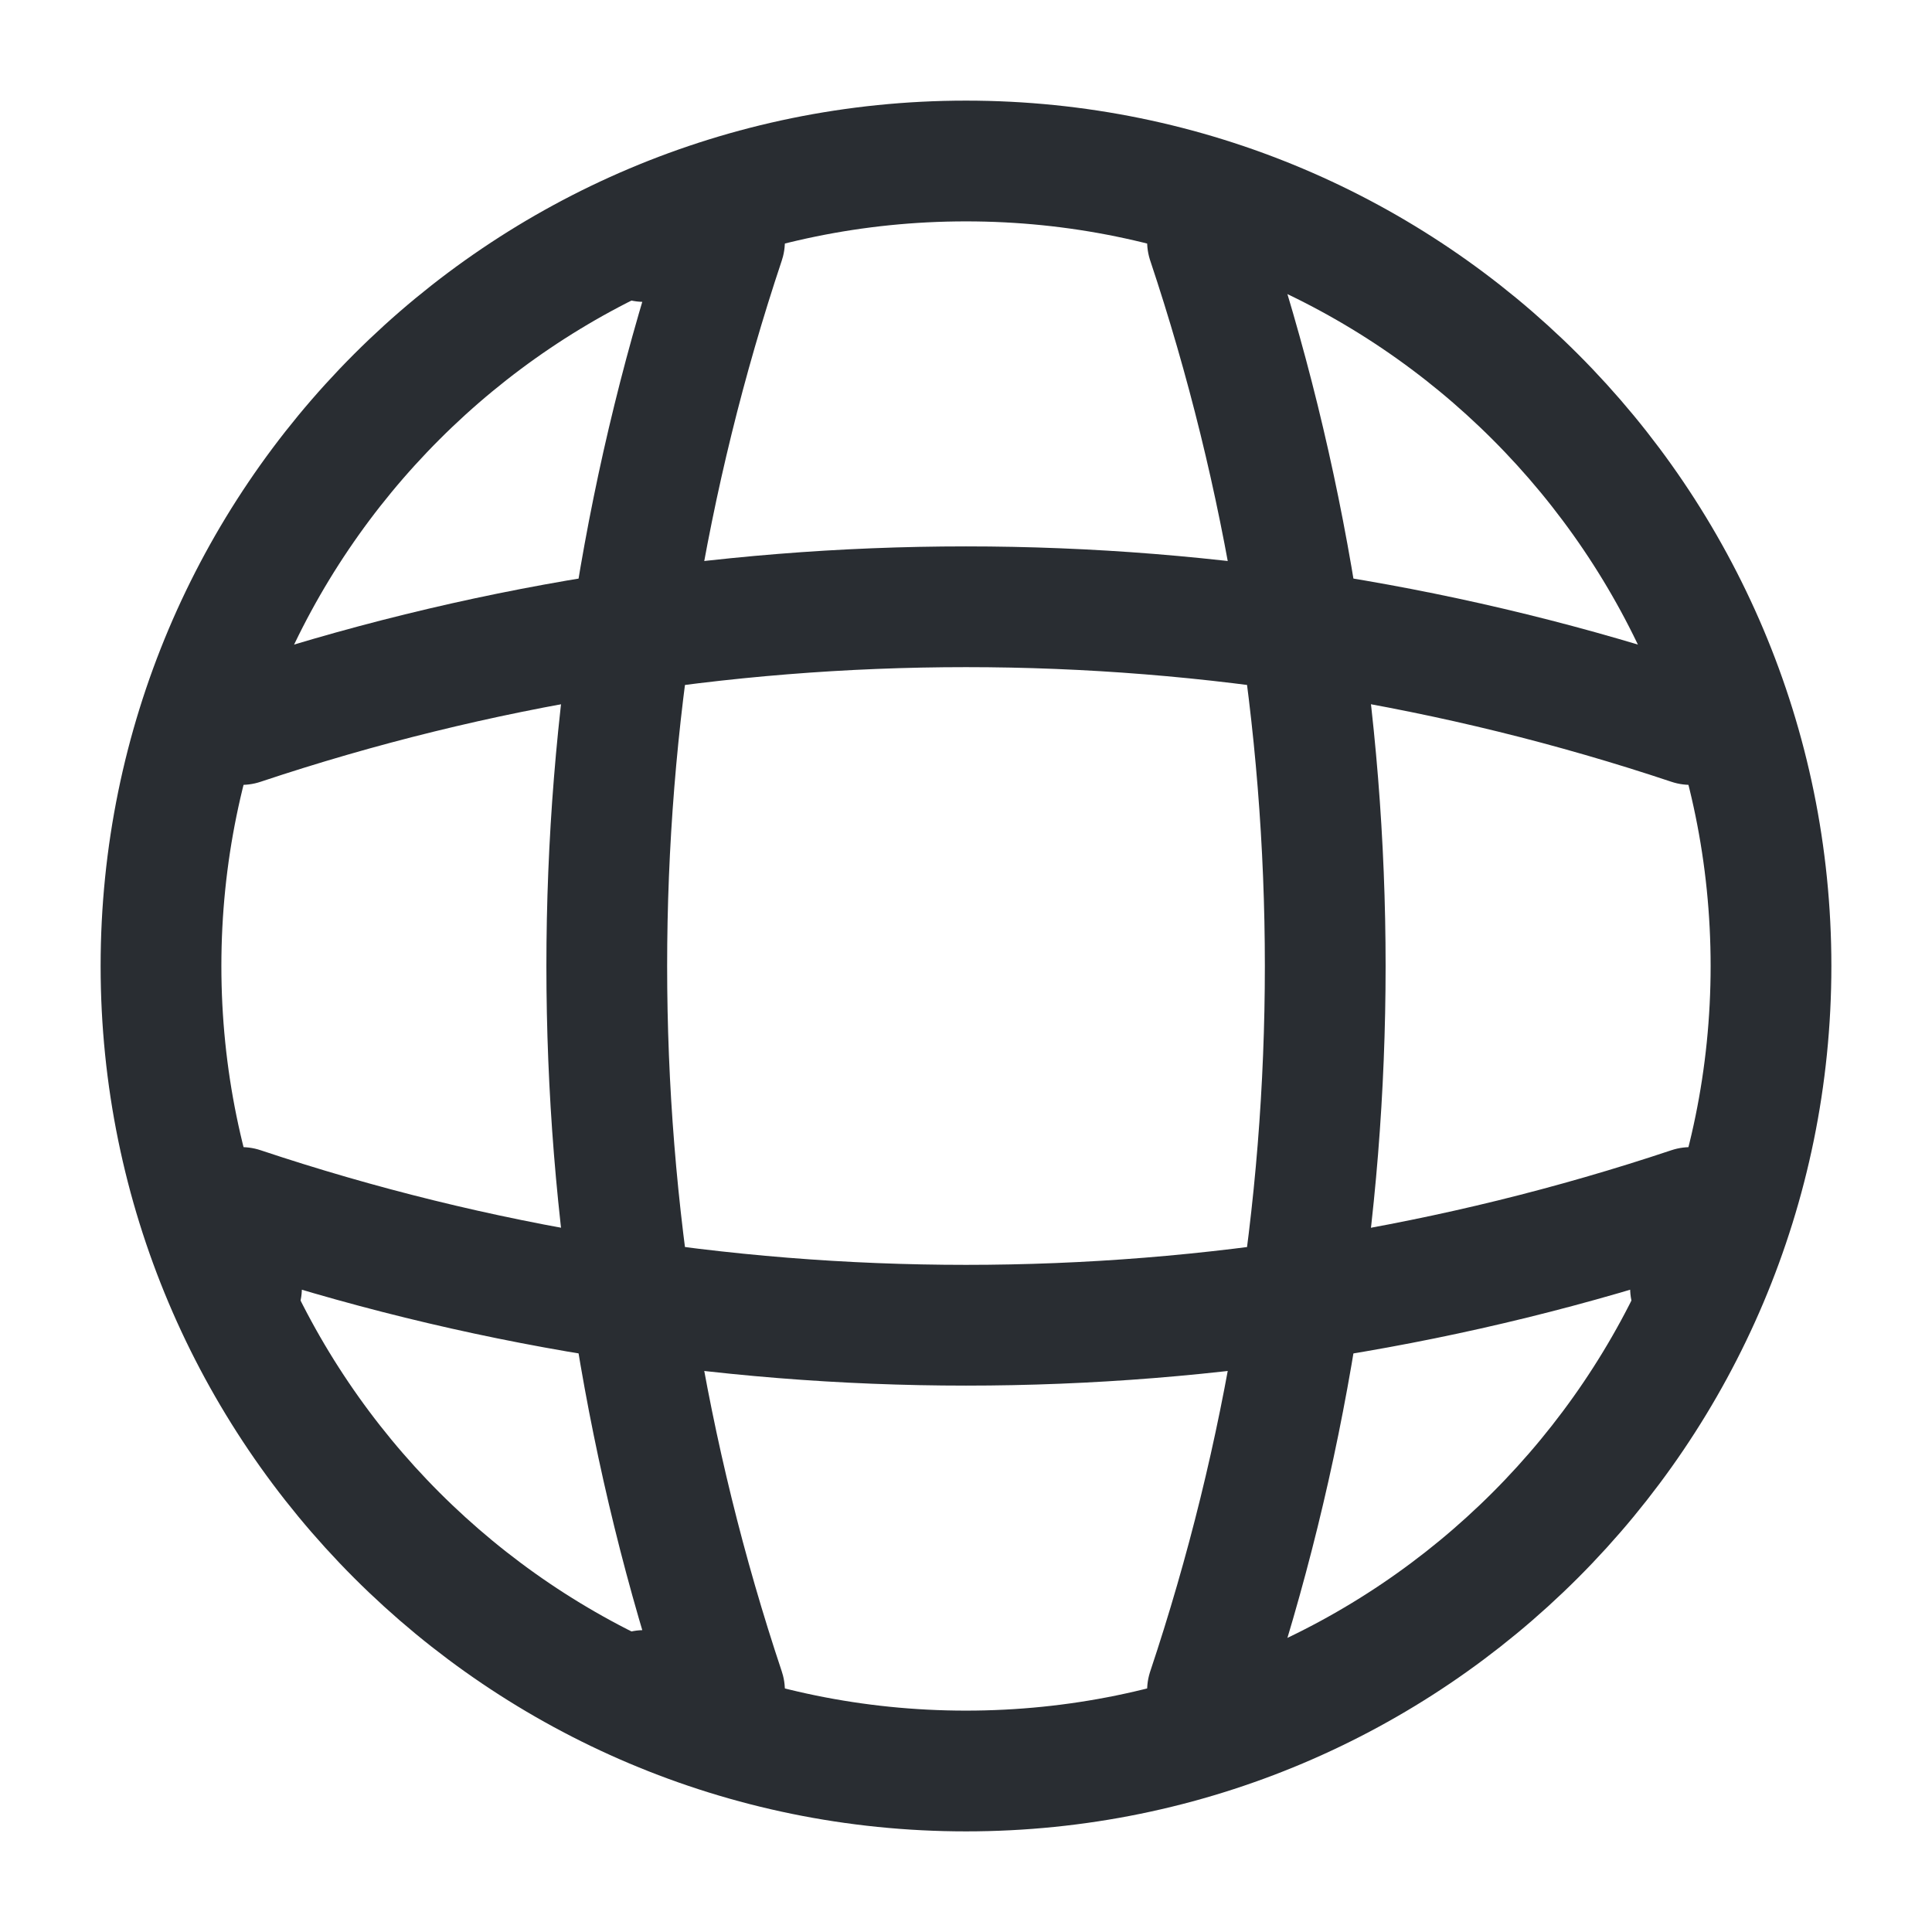
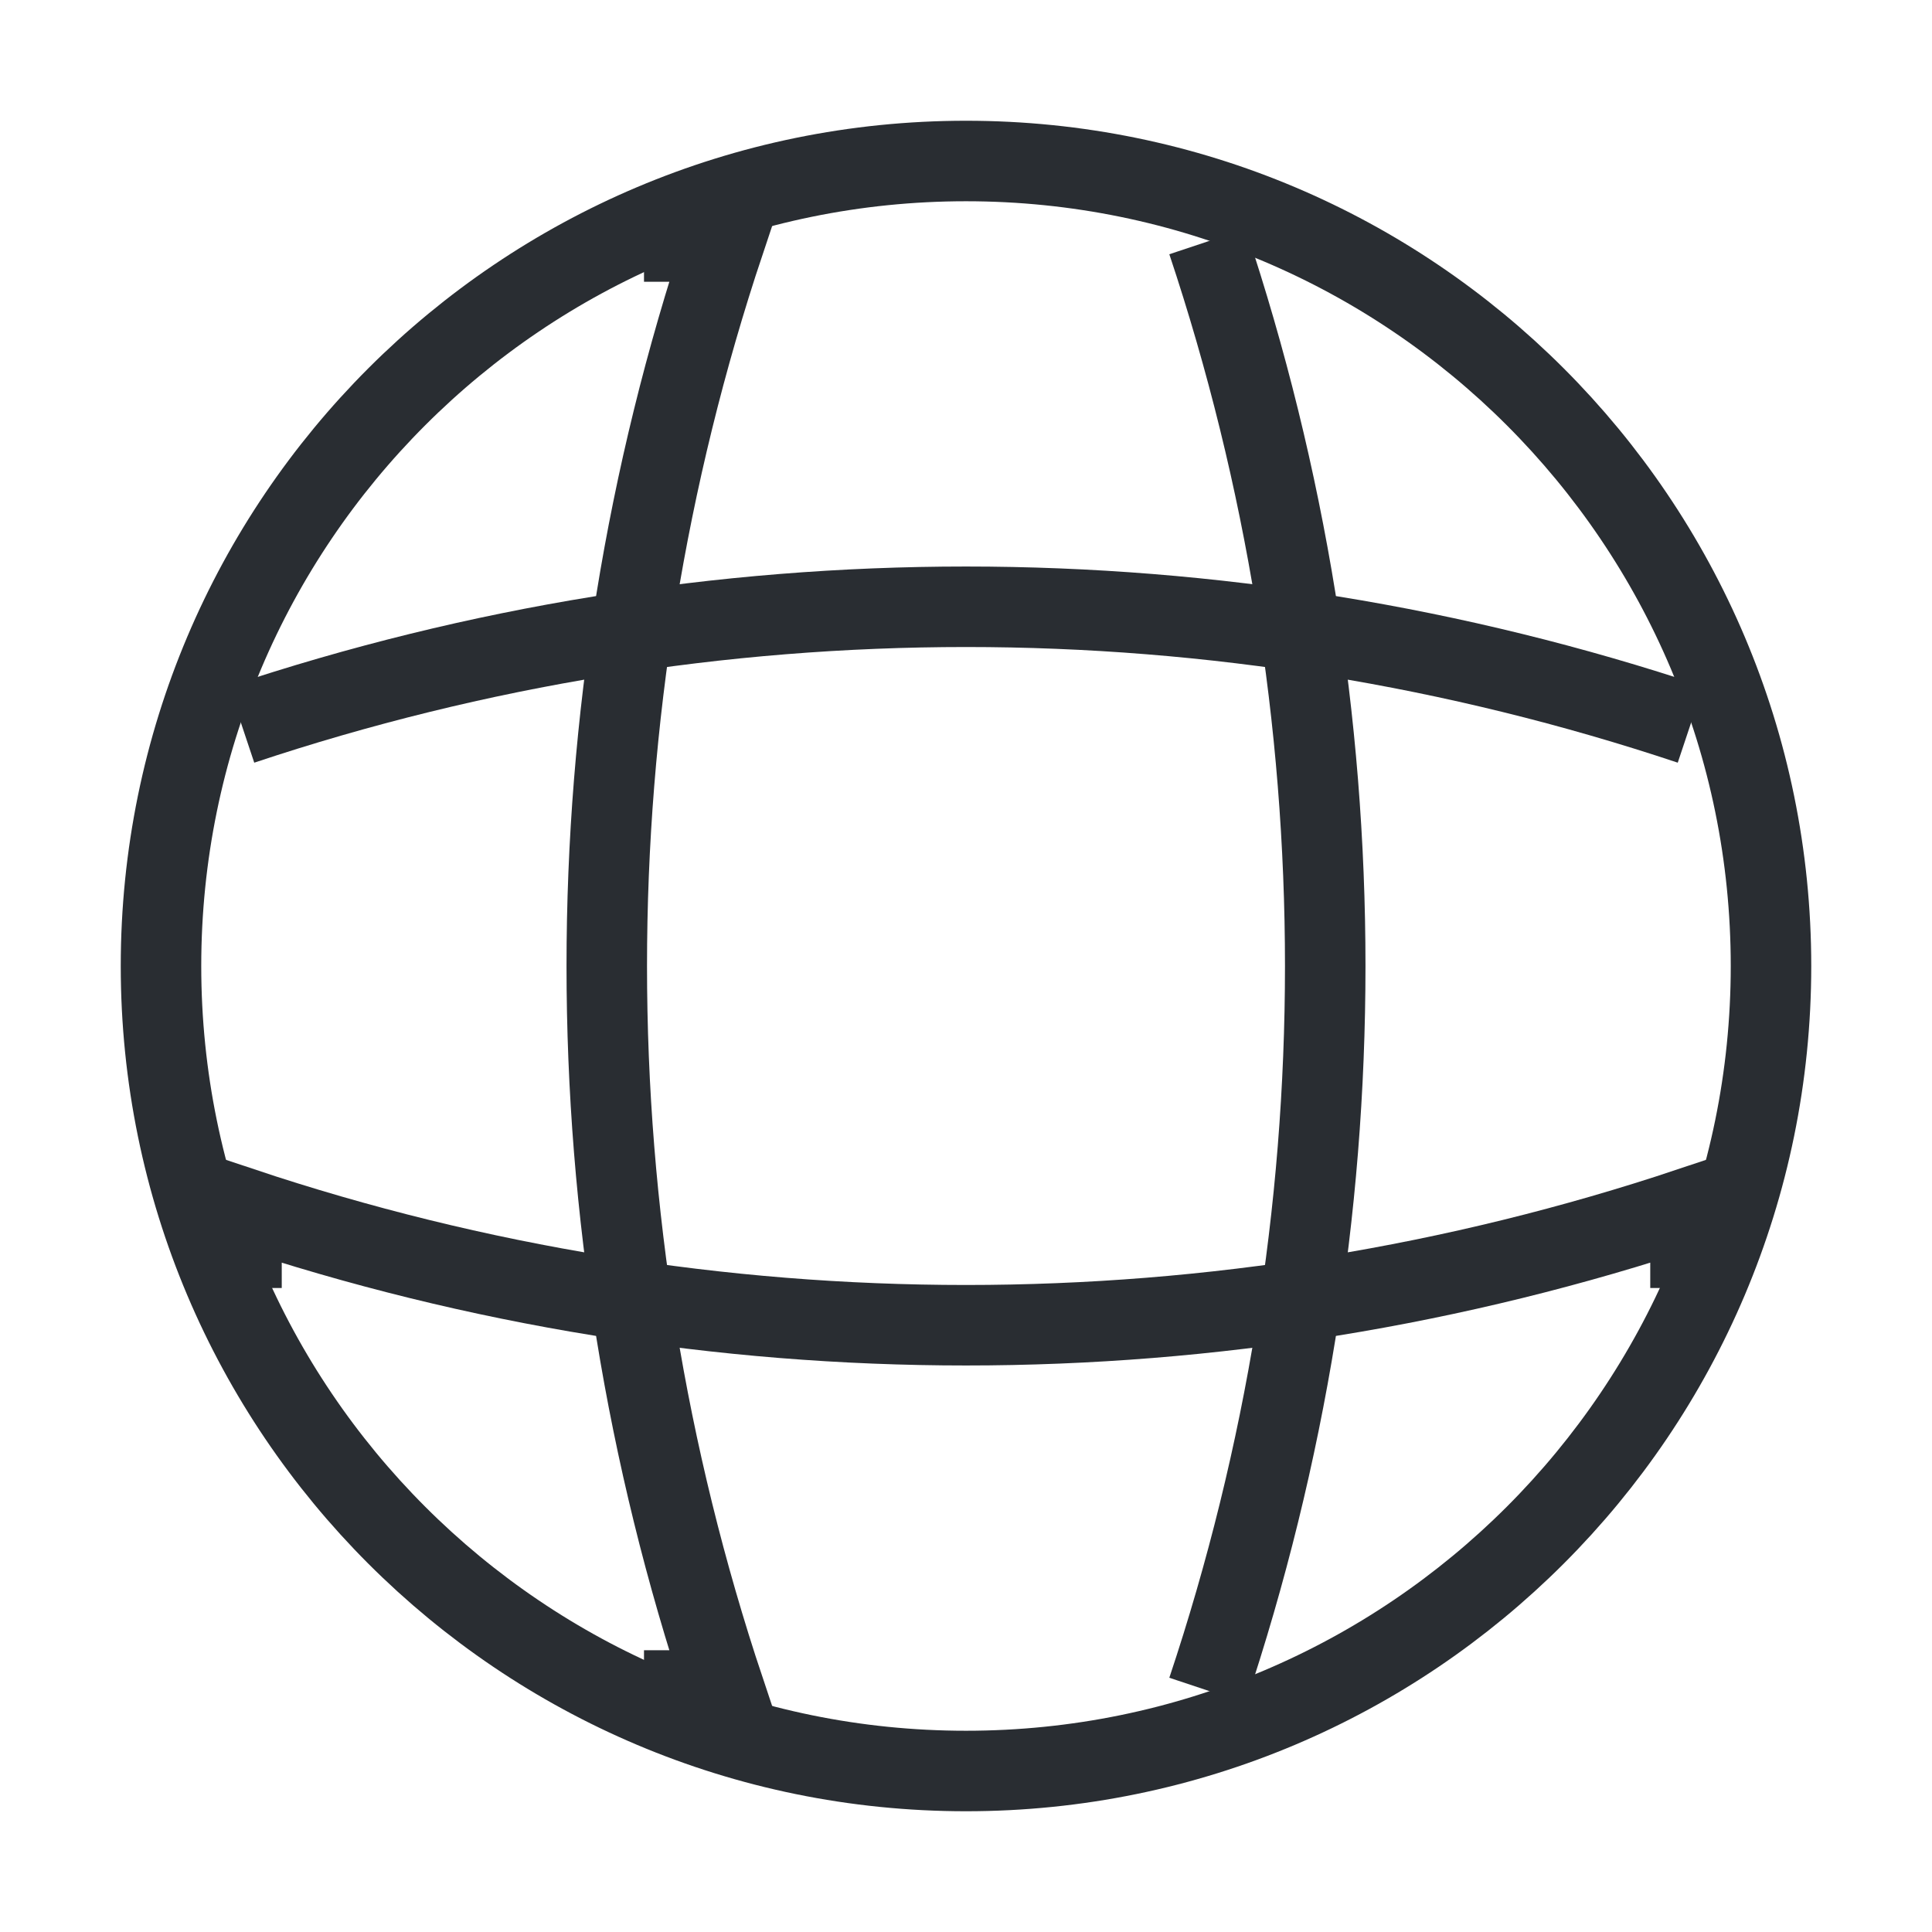
<svg xmlns="http://www.w3.org/2000/svg" width="100px" height="100px" viewBox="0 0 24 24" fill="none">
-   <path d="M12 22C17.523 22 22 17.523 22 12C22 6.477 17.523 2 12 2C6.477 2 2 6.477 2 12C2 17.523 6.477 22 12 22Z" stroke="#292D32" stroke-width="1.5" stroke-linecap="round" stroke-linejoin="round" />
-   <path d="M8 3H9C7.05 8.84 7.05 15.16 9 21H8" stroke="#292D32" stroke-width="1.5" stroke-linecap="round" stroke-linejoin="round" />
-   <path d="M15 3C16.95 8.84 16.95 15.16 15 21" stroke="#292D32" stroke-width="1.5" stroke-linecap="round" stroke-linejoin="round" />
-   <path d="M3 16V15C8.84 16.95 15.16 16.95 21 15V16" stroke="#292D32" stroke-width="1.5" stroke-linecap="round" stroke-linejoin="round" />
-   <path d="M3 9C8.84 7.05 15.16 7.05 21 9" stroke="#292D32" stroke-width="1.5" stroke-linecap="round" stroke-linejoin="round" />
+   <path d="M12 22C17.523 22 22 17.523 22 12C22 6.477 17.523 2 12 2C6.477 2 2 6.477 2 12C2 17.523 6.477 22 12 22Z" stroke="#292D32" strokeWidth="1.5" strokeLinecap="round" strokeLinejoin="round" />
+   <path d="M8 3H9C7.05 8.84 7.05 15.16 9 21H8" stroke="#292D32" strokeWidth="1.5" strokeLinecap="round" strokeLinejoin="round" />
+   <path d="M15 3C16.95 8.84 16.95 15.16 15 21" stroke="#292D32" strokeWidth="1.5" strokeLinecap="round" strokeLinejoin="round" />
+   <path d="M3 16V15C8.84 16.95 15.16 16.95 21 15V16" stroke="#292D32" strokeWidth="1.5" strokeLinecap="round" strokeLinejoin="round" />
+   <path d="M3 9C8.84 7.05 15.16 7.05 21 9" stroke="#292D32" strokeWidth="1.5" strokeLinecap="round" strokeLinejoin="round" />
</svg>
